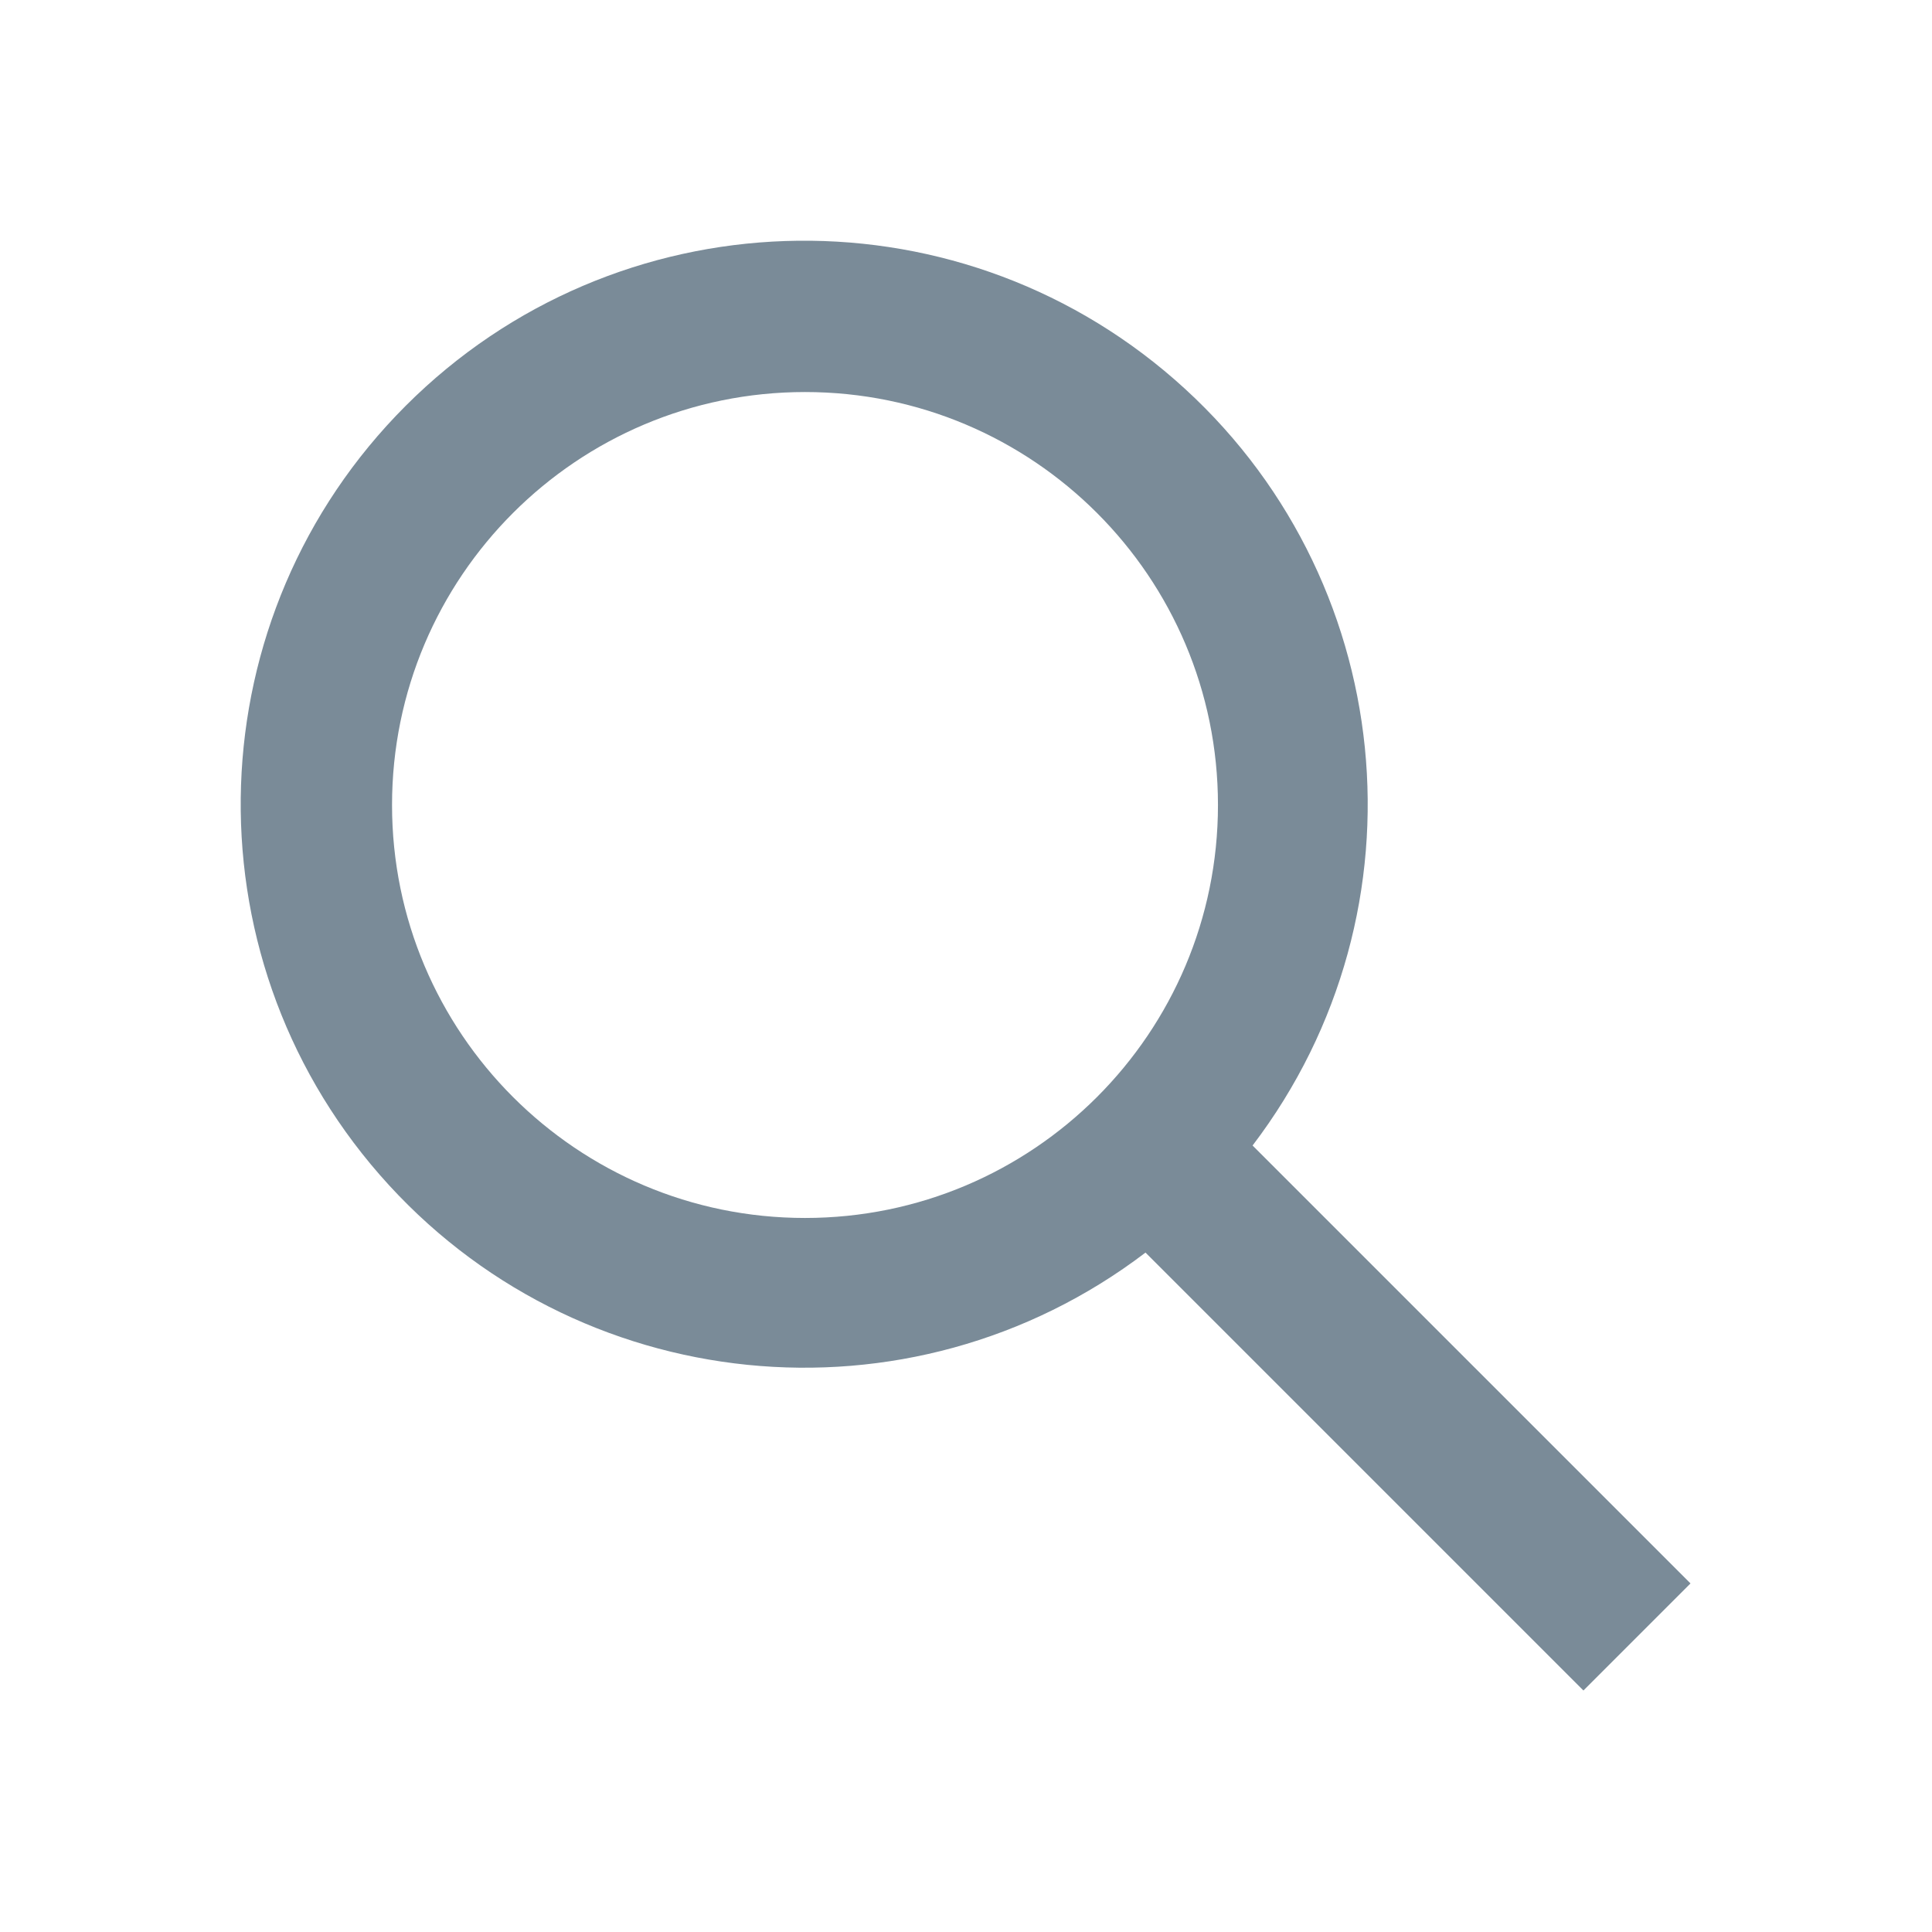
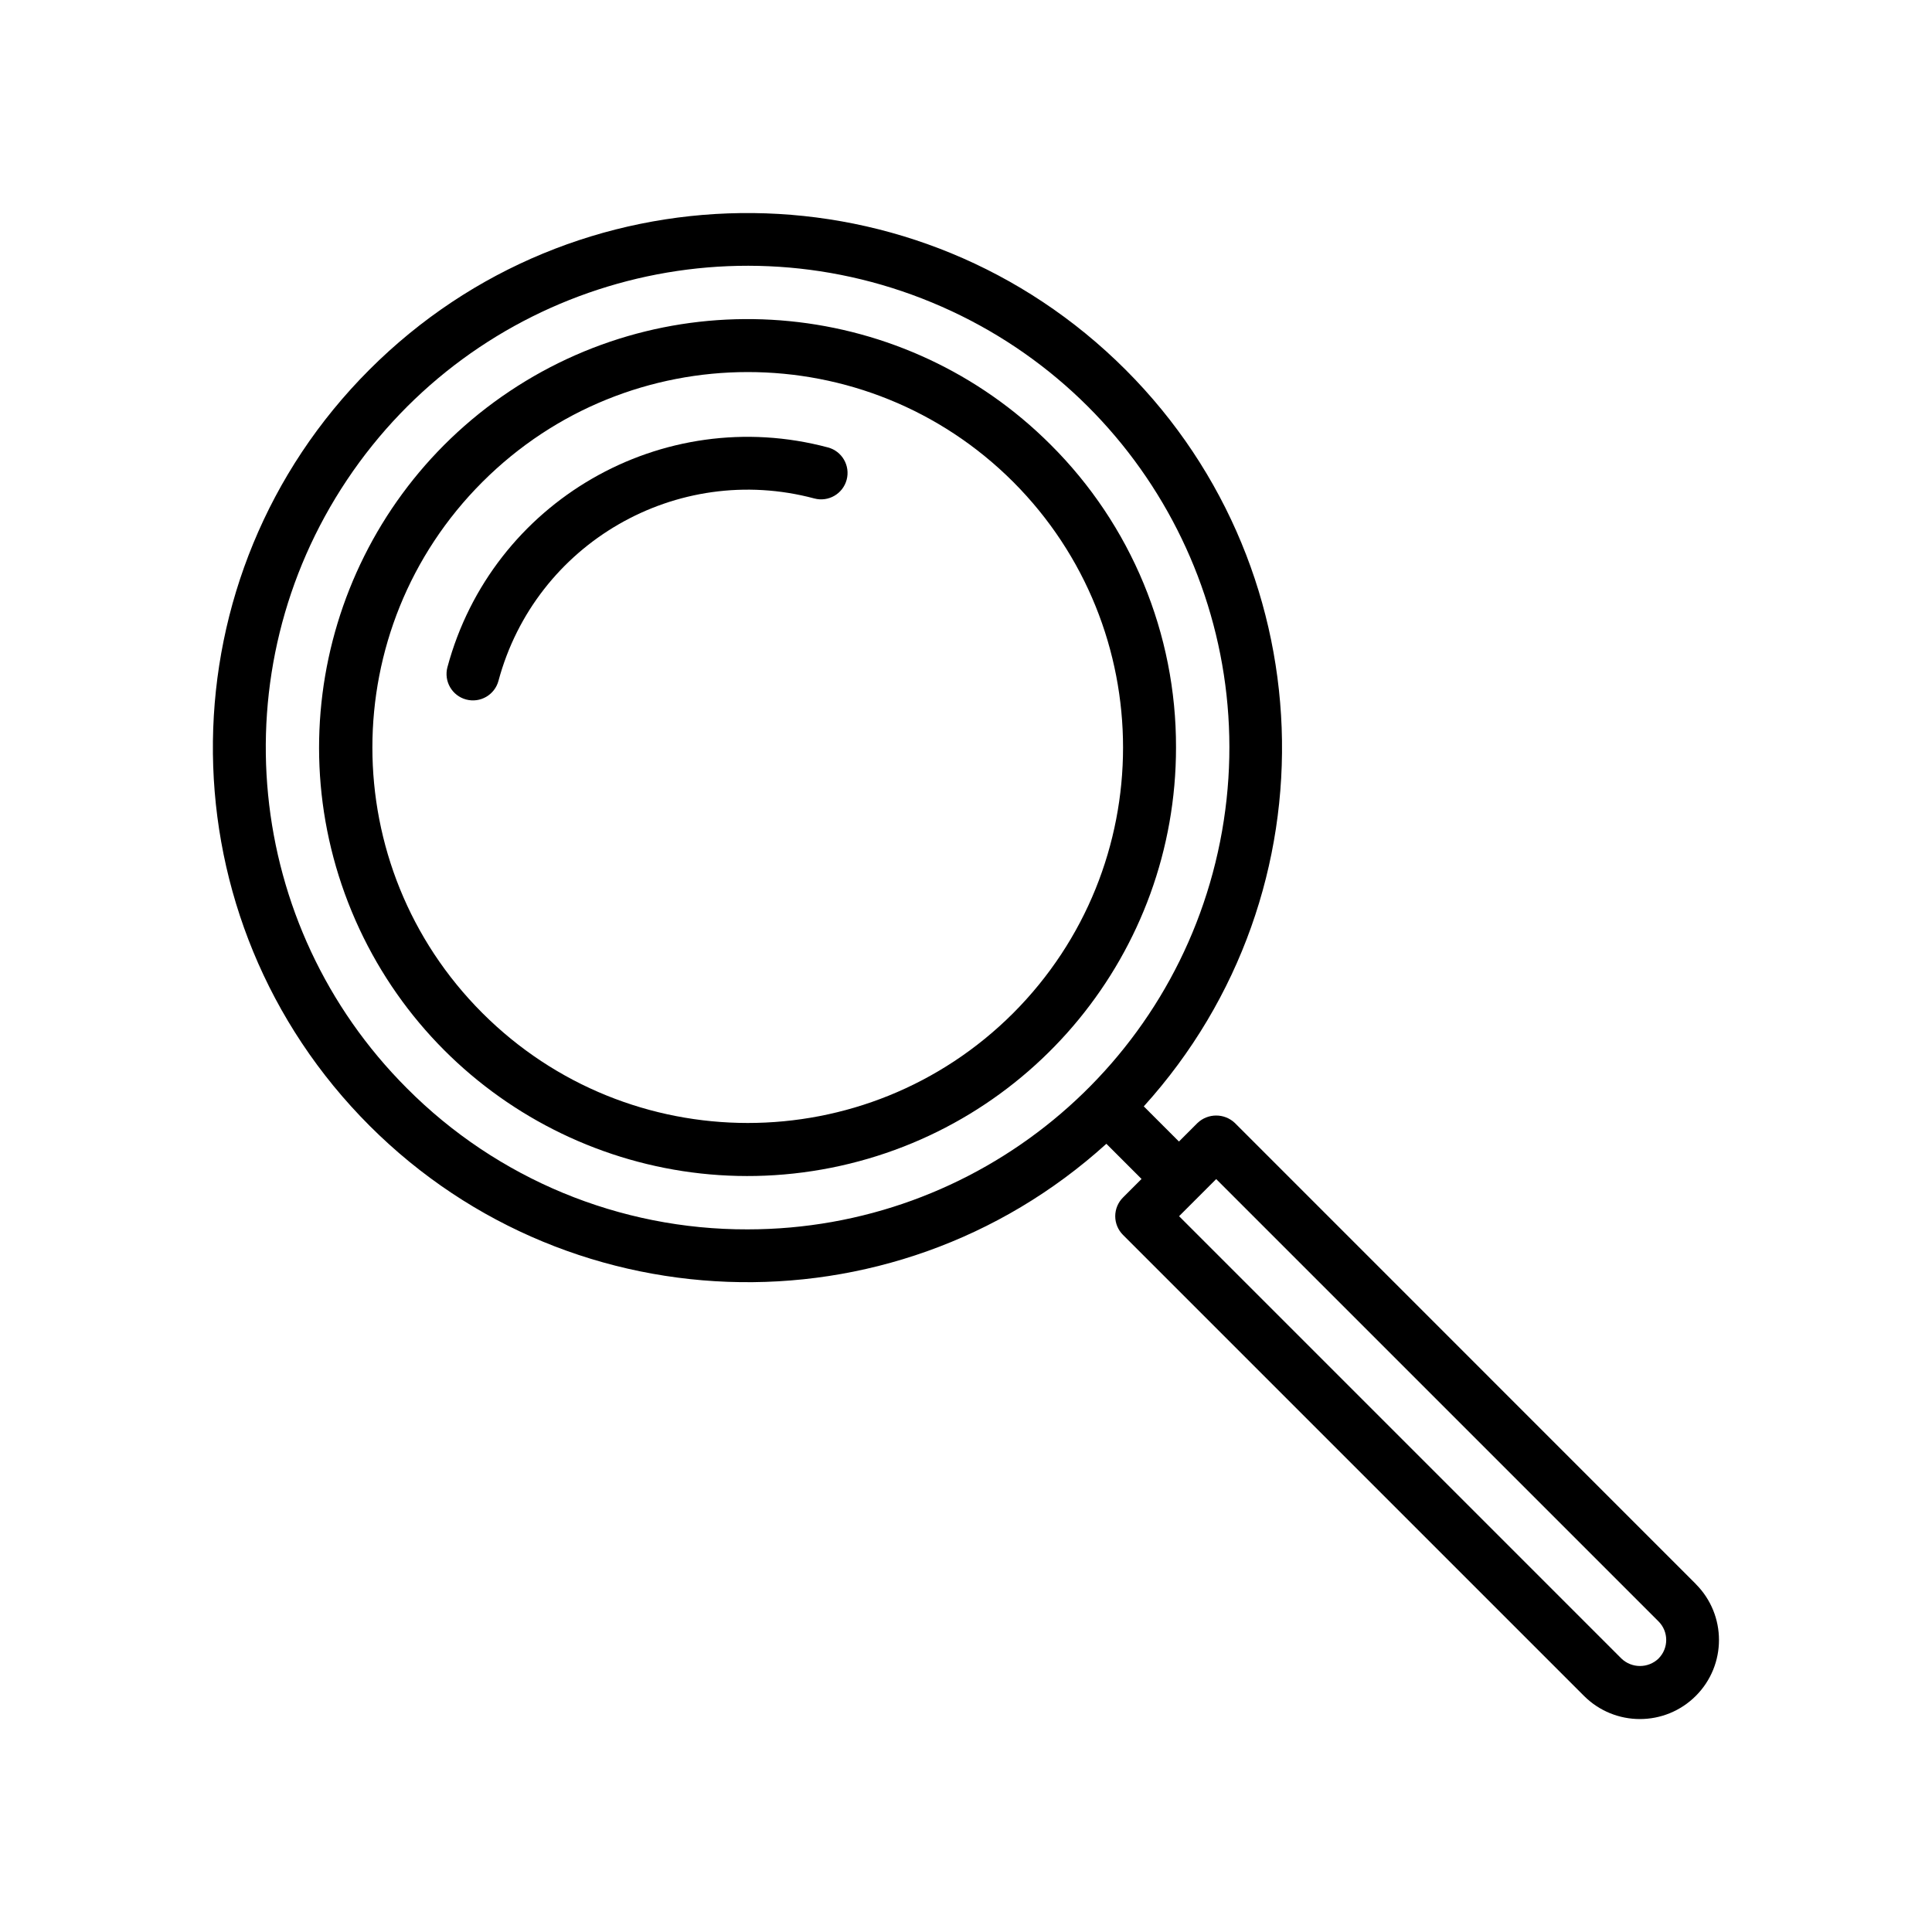
- <svg xmlns="http://www.w3.org/2000/svg" xmlns:xlink="http://www.w3.org/1999/xlink" id="svg-source" width="24px" height="24px" version="1.1">
-   <defs id="ui-icons">
-     <svg id="search-icon" viewBox="0 0 24 24" width="24px" height="24px" x="0" y="0" preserveAspectRatio="xMinYMin meet">
-       <path d="M21,19.67l-5.44-5.44a7,7,0,1,0-1.33,1.33L19.67,21ZM10,15.13A5.13,5.13,0,1,1,15.13,10,5.13,5.13,0,0,1,10,15.13Z" class="large-icon" style="fill: currentColor" id="search-icon-large" />
-     </svg>
-   </defs>
-   <use x="0" y="0" xlink:href="#search-icon" style="color: #7a8b98;" width="24px" height="24px" />
+ <svg xmlns="http://www.w3.org/2000/svg" id="Layer_1" height="512" viewBox="0 0 128 128" width="512" data-name="Layer 1">
+   <path d="m69.6 29.455a28.386 28.386 0 1 0 8.314 20.072 28.2 28.2 0 0 0 -8.314-20.072zm-2.475 37.67a24.875 24.875 0 1 1 0-35.2 24.915 24.915 0 0 1 0 35.2z" />
+   <path d="m112.356 104.948-30.543-30.548a1.8 1.8 0 0 0 -2.475 0l-1.23 1.23-2.33-2.33a35.417 35.417 0 1 0 -2.478 2.479l2.33 2.33-1.23 1.23a1.749 1.749 0 0 0 0 2.475l30.543 30.543a5.239 5.239 0 0 0 7.409 0 5.238 5.238 0 0 0 0-7.408zm-85.398-32.848a31.919 31.919 0 1 1 22.57 9.349 31.712 31.712 0 0 1 -22.57-9.349zm82.924 37.784a1.779 1.779 0 0 1 -2.458 0l-29.307-29.308 2.459-2.459 29.306 29.306a1.738 1.738 0 0 1 0 2.458z" />
+   <path d="m54.855 29.644a20.6 20.6 0 0 0 -25.211 14.556 1.75 1.75 0 1 0 3.381.906 17.1 17.1 0 0 1 20.924-12.082 1.75 1.75 0 1 0 .906-3.381z" />
</svg>
